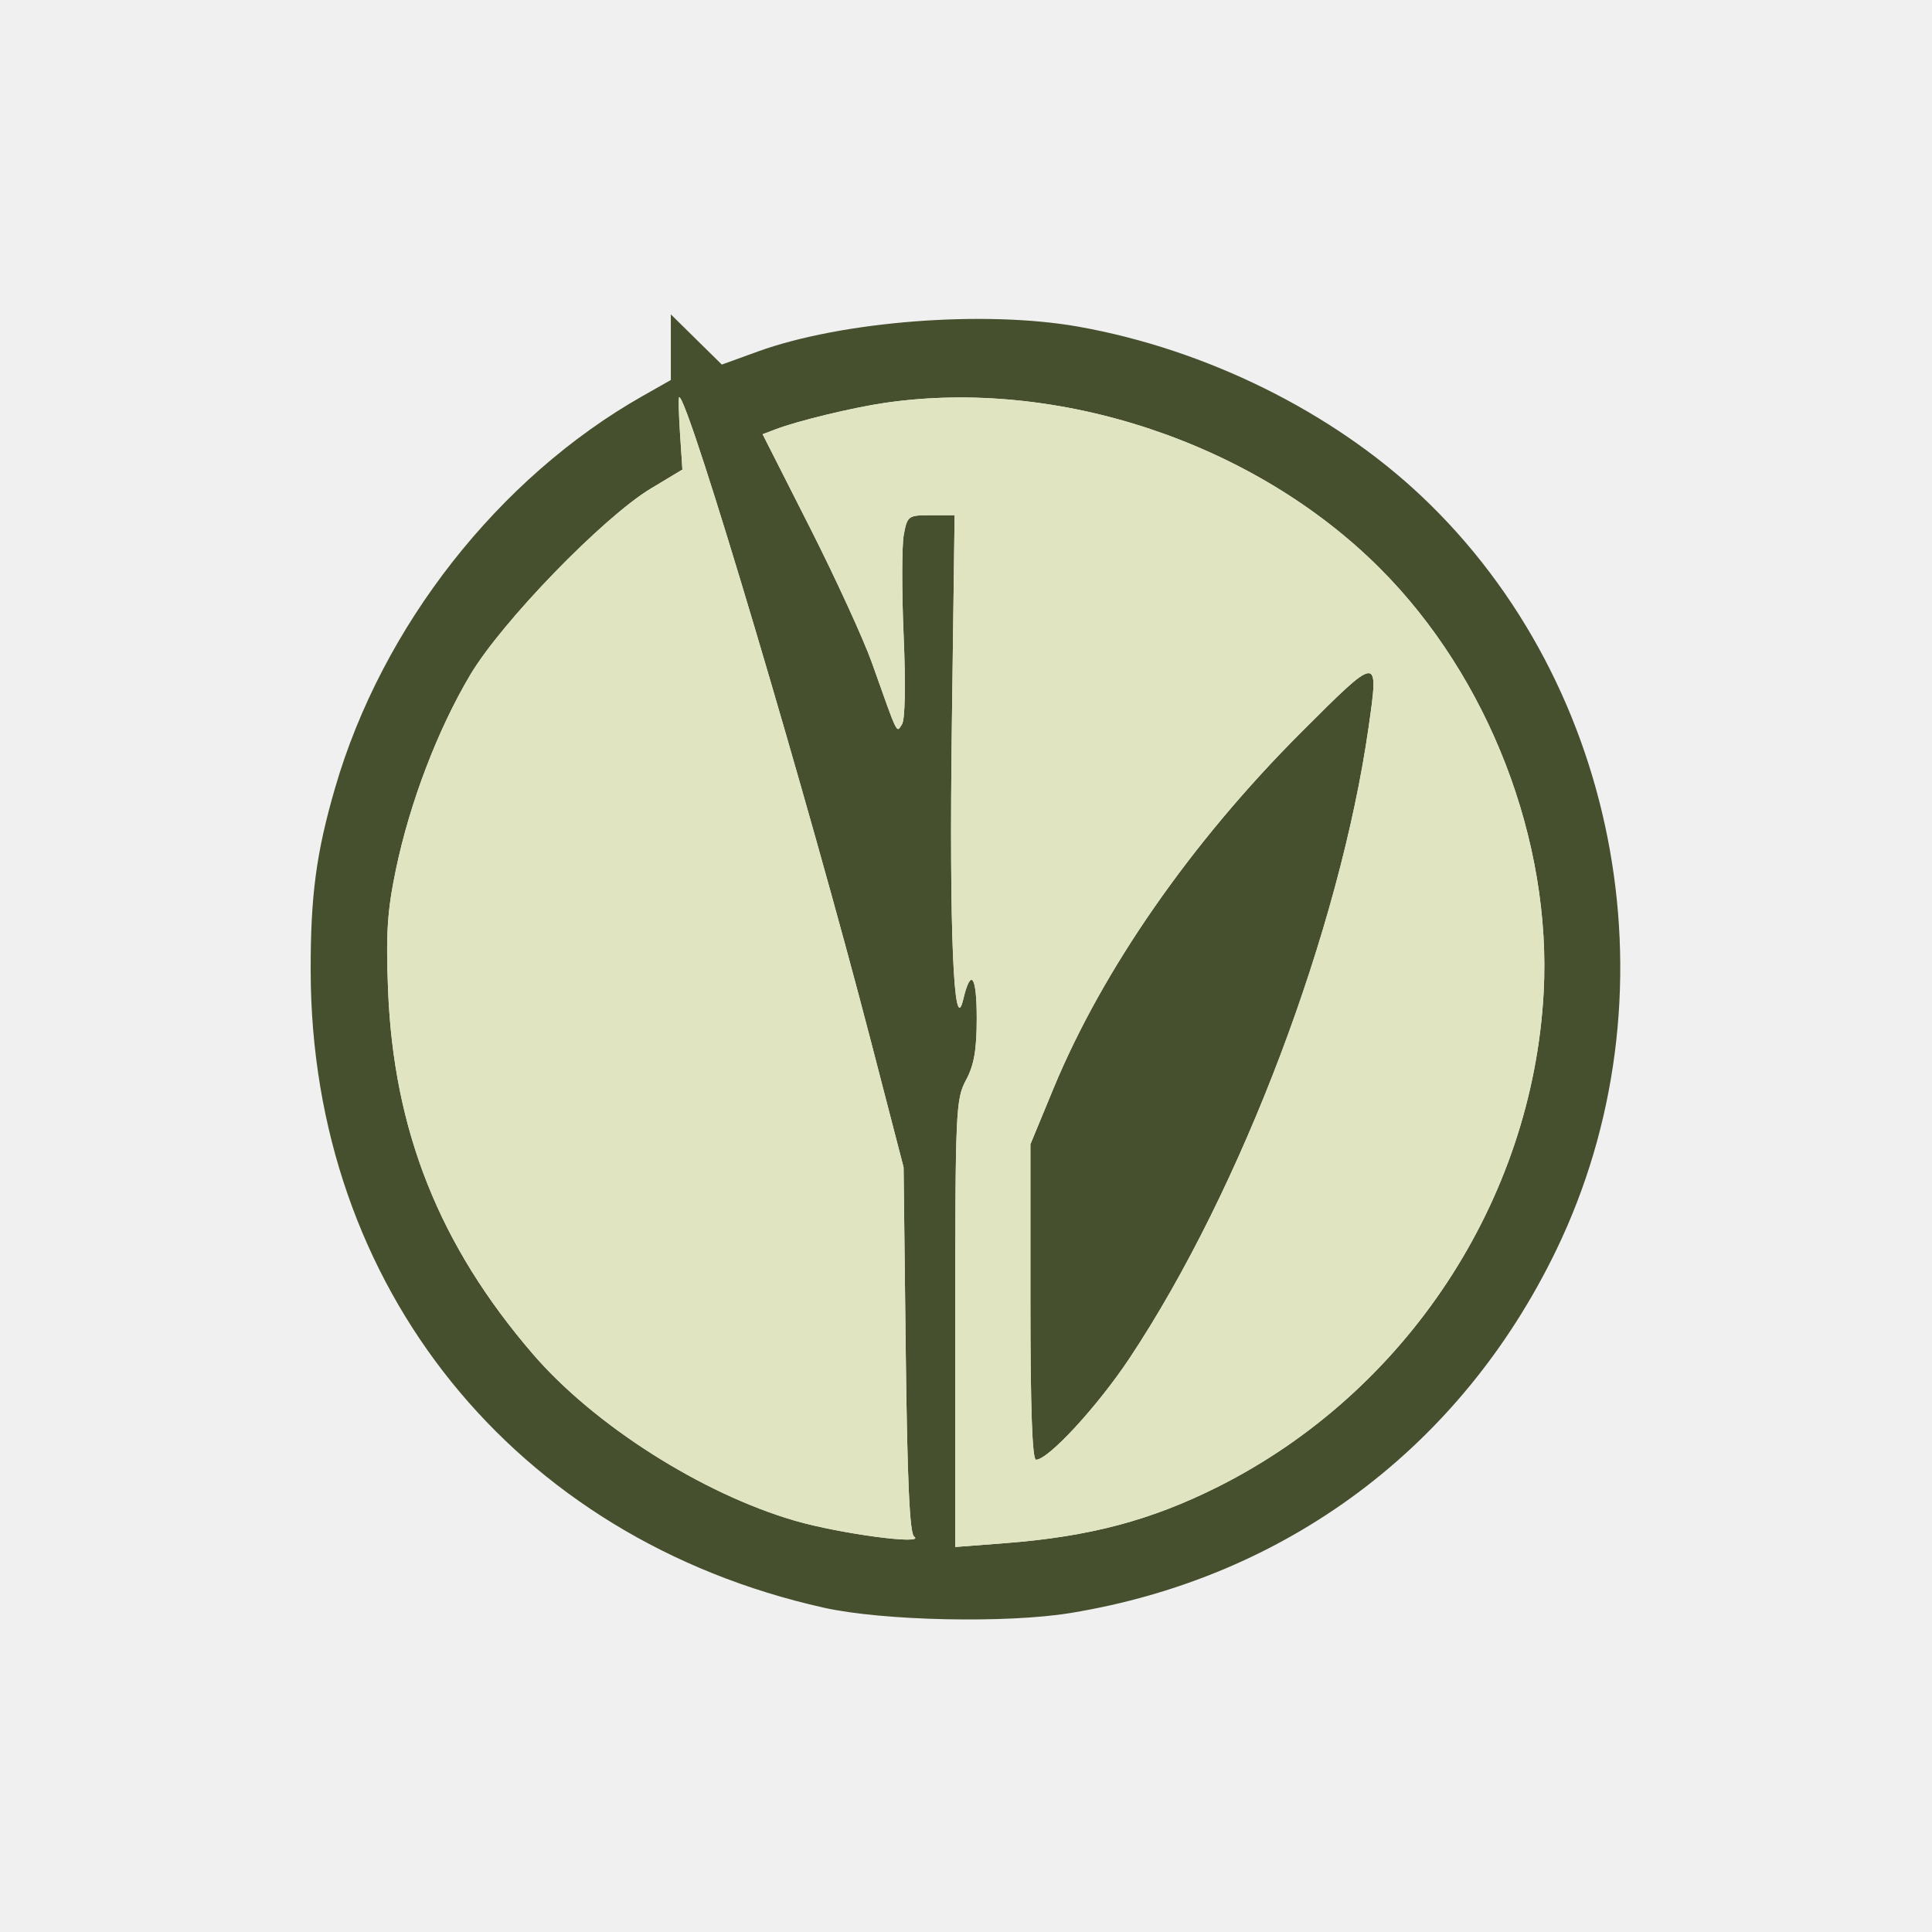
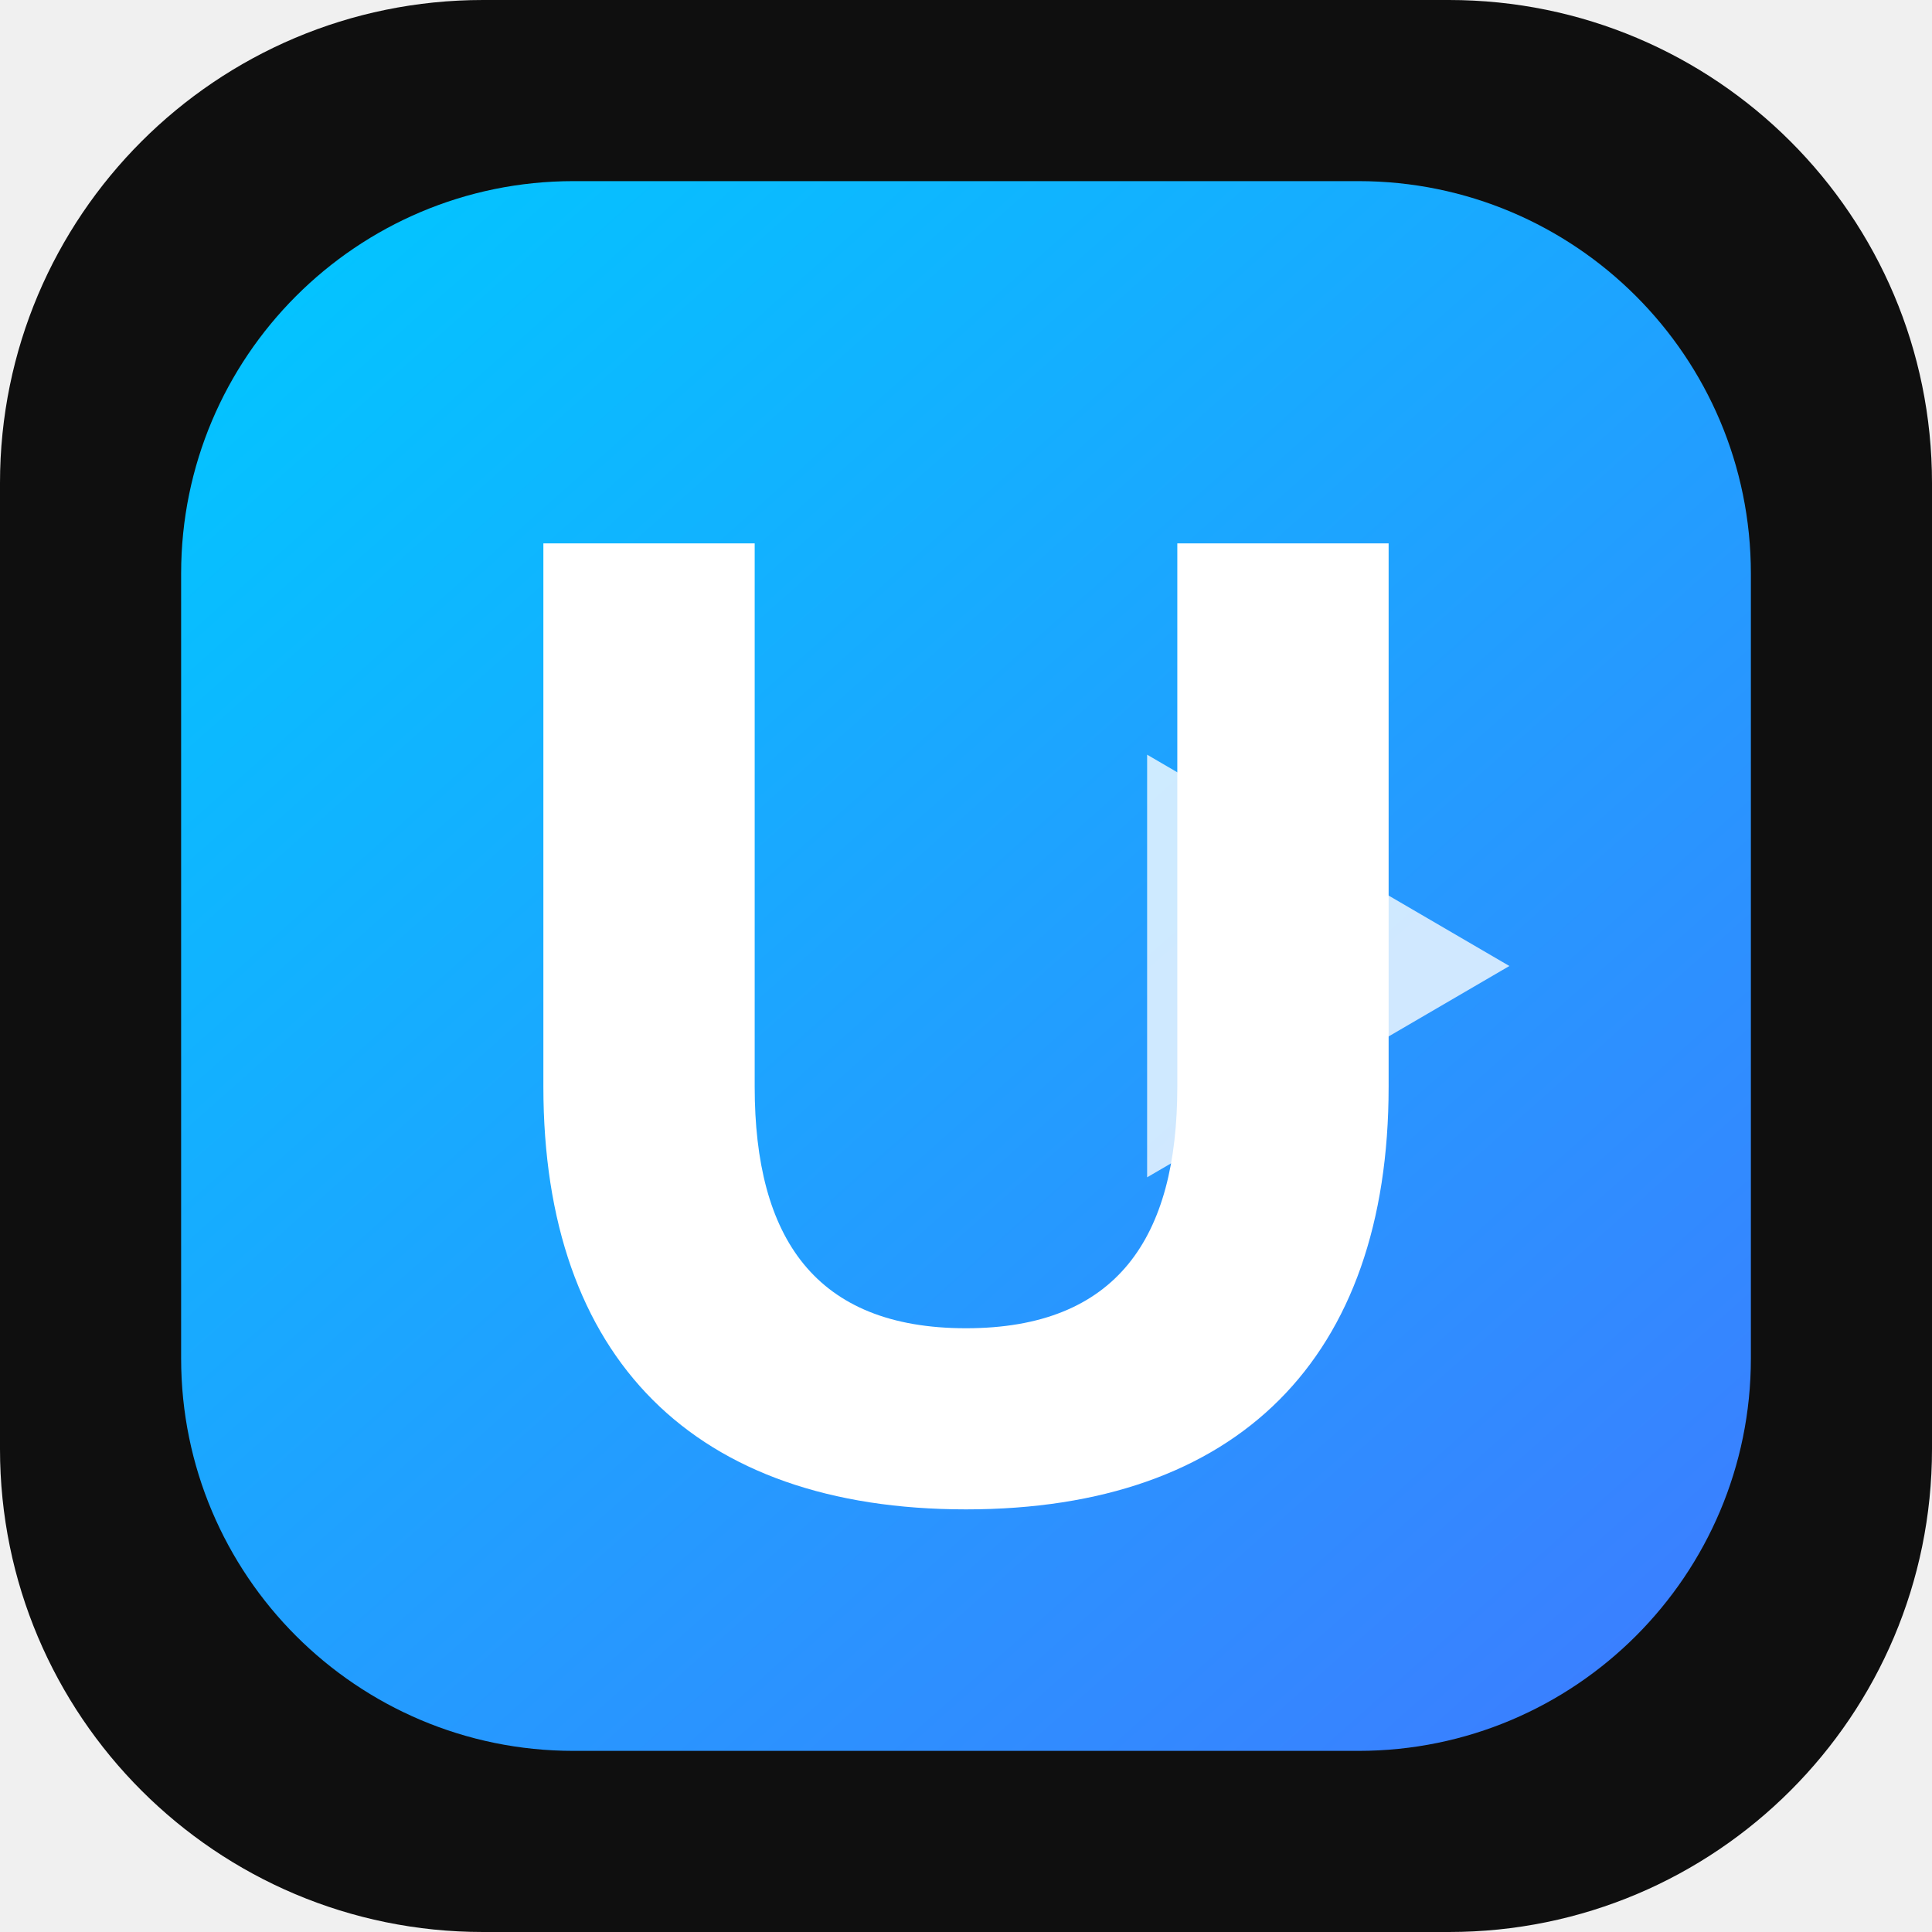
- <svg xmlns="http://www.w3.org/2000/svg" width="360" height="360" viewBox="0 0 360 360" version="1.1">
-   <path d="M 125 64.692 L 125 70.809 119.750 73.786 C 92.905 89.005, 71.178 116.701, 62.429 146.852 C 58.917 158.956, 57.861 166.900, 57.891 181 C 58.013 239.795, 95.832 286.694, 153.500 299.568 C 164.487 302.021, 187.545 302.516, 199.498 300.556 C 239.687 293.966, 272.191 269.691, 289.955 233 C 312.680 186.065, 302.301 127.832, 264.914 92.492 C 248.242 76.733, 224.761 65.119, 201 60.880 C 183.505 57.759, 156.840 59.824, 141.161 65.516 L 134.501 67.933 129.750 63.254 L 125 58.575 125 64.692 M 126.711 80.750 L 127.155 87.500 121.328 91 C 112.416 96.352, 93.485 115.876, 87.608 125.776 C 81.548 135.983, 76.373 149.536, 73.775 162 C 72.167 169.716, 71.892 173.941, 72.312 184.500 C 73.354 210.666, 81.858 232.045, 99.274 252.279 C 110.699 265.552, 130.820 278.348, 148.176 283.378 C 156.575 285.812, 172.610 287.938, 170.333 286.316 C 169.496 285.720, 169.053 275.856, 168.767 251.492 L 168.369 217.500 162.276 194 C 150.729 149.464, 128.269 74, 126.562 74 C 126.400 74, 126.467 77.037, 126.711 80.750 M 164.814 75.078 C 158.847 75.953, 148.652 78.422, 144.530 79.989 L 142.102 80.912 150.864 98.206 C 155.683 107.718, 160.905 119.100, 162.469 123.500 C 167.423 137.436, 167.010 136.592, 168.073 134.966 C 168.652 134.080, 168.773 127.521, 168.378 118.390 C 168.019 110.080, 168.032 101.643, 168.408 99.640 C 169.070 96.109, 169.222 96, 173.485 96 L 177.879 96 177.363 135.250 C 176.861 173.375, 177.709 193.735, 179.485 186.229 C 180.897 180.257, 182 181.781, 182 189.706 C 182 195.619, 181.512 198.441, 180 201.261 C 178.092 204.822, 178 206.903, 178 246.625 L 178 288.258 187.250 287.548 C 203.033 286.337, 214.481 283.304, 227.004 277.015 C 262.020 259.430, 285.520 223.765, 287.634 185 C 289.178 156.688, 277.410 126.184, 257.114 105.886 C 233.762 82.532, 197.197 70.328, 164.814 75.078 M 242.414 136.500 C 221.962 156.948, 205.436 180.711, 196.308 202.799 L 192 213.224 192 242.612 C 192 262.342, 192.343 272, 193.043 272 C 195.349 272, 204.559 261.995, 210.514 253.022 C 231.323 221.659, 249.649 173.235, 255.037 135.373 C 256.948 121.947, 256.973 121.945, 242.414 136.500" stroke="none" fill="#464f2e" fill-rule="evenodd" />
-   <path d="M 126.711 80.750 L 127.155 87.500 121.328 91 C 112.416 96.352, 93.485 115.876, 87.608 125.776 C 81.548 135.983, 76.373 149.536, 73.775 162 C 72.167 169.716, 71.892 173.941, 72.312 184.500 C 73.354 210.666, 81.858 232.045, 99.274 252.279 C 110.699 265.552, 130.820 278.348, 148.176 283.378 C 156.575 285.812, 172.610 287.938, 170.333 286.316 C 169.496 285.720, 169.053 275.856, 168.767 251.492 L 168.369 217.500 162.276 194 C 150.729 149.464, 128.269 74, 126.562 74 C 126.400 74, 126.467 77.037, 126.711 80.750 M 164.814 75.078 C 158.847 75.953, 148.652 78.422, 144.530 79.989 L 142.102 80.912 150.864 98.206 C 155.683 107.718, 160.905 119.100, 162.469 123.500 C 167.423 137.436, 167.010 136.592, 168.073 134.966 C 168.652 134.080, 168.773 127.521, 168.378 118.390 C 168.019 110.080, 168.032 101.643, 168.408 99.640 C 169.070 96.109, 169.222 96, 173.485 96 L 177.879 96 177.363 135.250 C 176.861 173.375, 177.709 193.735, 179.485 186.229 C 180.897 180.257, 182 181.781, 182 189.706 C 182 195.619, 181.512 198.441, 180 201.261 C 178.092 204.822, 178 206.903, 178 246.625 L 178 288.258 187.250 287.548 C 203.033 286.337, 214.481 283.304, 227.004 277.015 C 262.020 259.430, 285.520 223.765, 287.634 185 C 289.178 156.688, 277.410 126.184, 257.114 105.886 C 233.762 82.532, 197.197 70.328, 164.814 75.078 M 242.414 136.500 C 221.962 156.948, 205.436 180.711, 196.308 202.799 L 192 213.224 192 242.612 C 192 262.342, 192.343 272, 193.043 272 C 195.349 272, 204.559 261.995, 210.514 253.022 C 231.323 221.659, 249.649 173.235, 255.037 135.373 C 256.948 121.947, 256.973 121.945, 242.414 136.500" stroke="none" fill="#e1e4c1" fill-rule="evenodd" />
+ <svg xmlns="http://www.w3.org/2000/svg" viewBox="0 0 64 64">
+   <defs>
+     <linearGradient id="g" x1="8" y1="5" x2="56" y2="59" gradientUnits="userSpaceOnUse">
+       <stop stop-color="#00c8ff" />
+       <stop offset="1" stop-color="#3e7bff" />
+     </linearGradient>
+   </defs>
+   <rect width="64" height="64" rx="16" fill="#0f0f0f" />
+   <rect x="6" y="6" width="52" height="52" rx="13" fill="url(#g)" />
+   <path d="M18 18v18c0 9 5 14 14 14s14-5 14-14V18h-7v18c0 5-2 8-7 8s-7-3-7-8V18h-7Z" fill="white" />
+   <path d="m38 25 12 7-12 7V25Z" fill="white" fill-opacity=".78" />
</svg>
